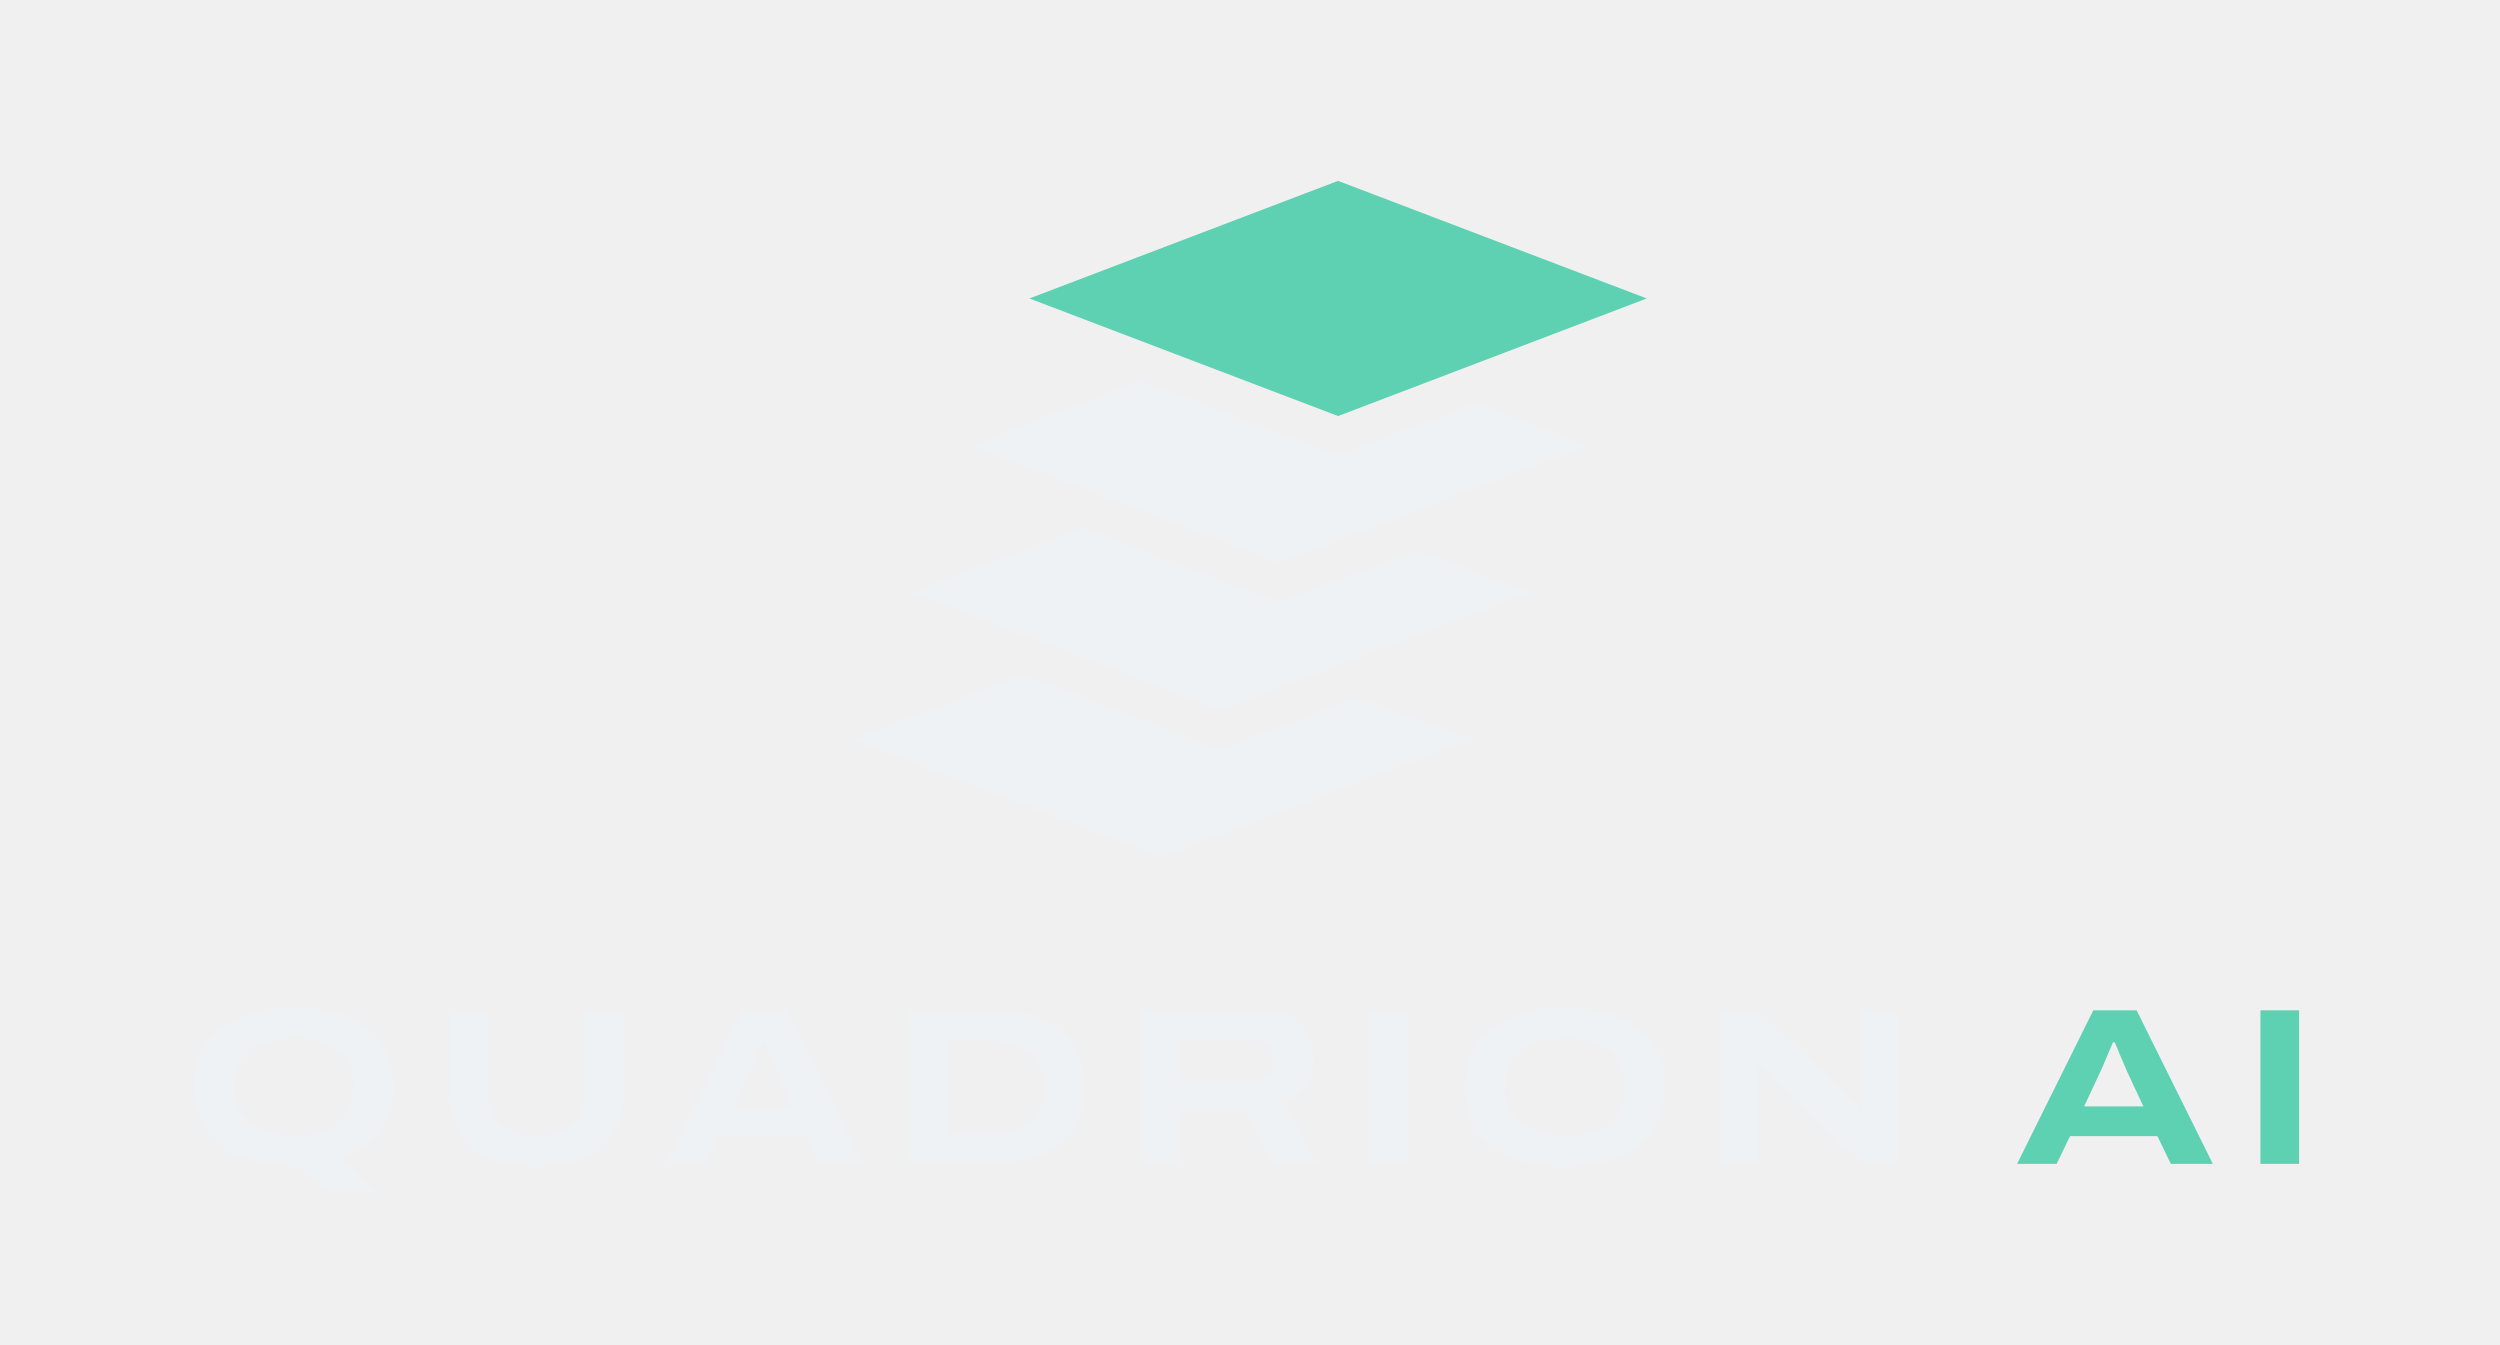
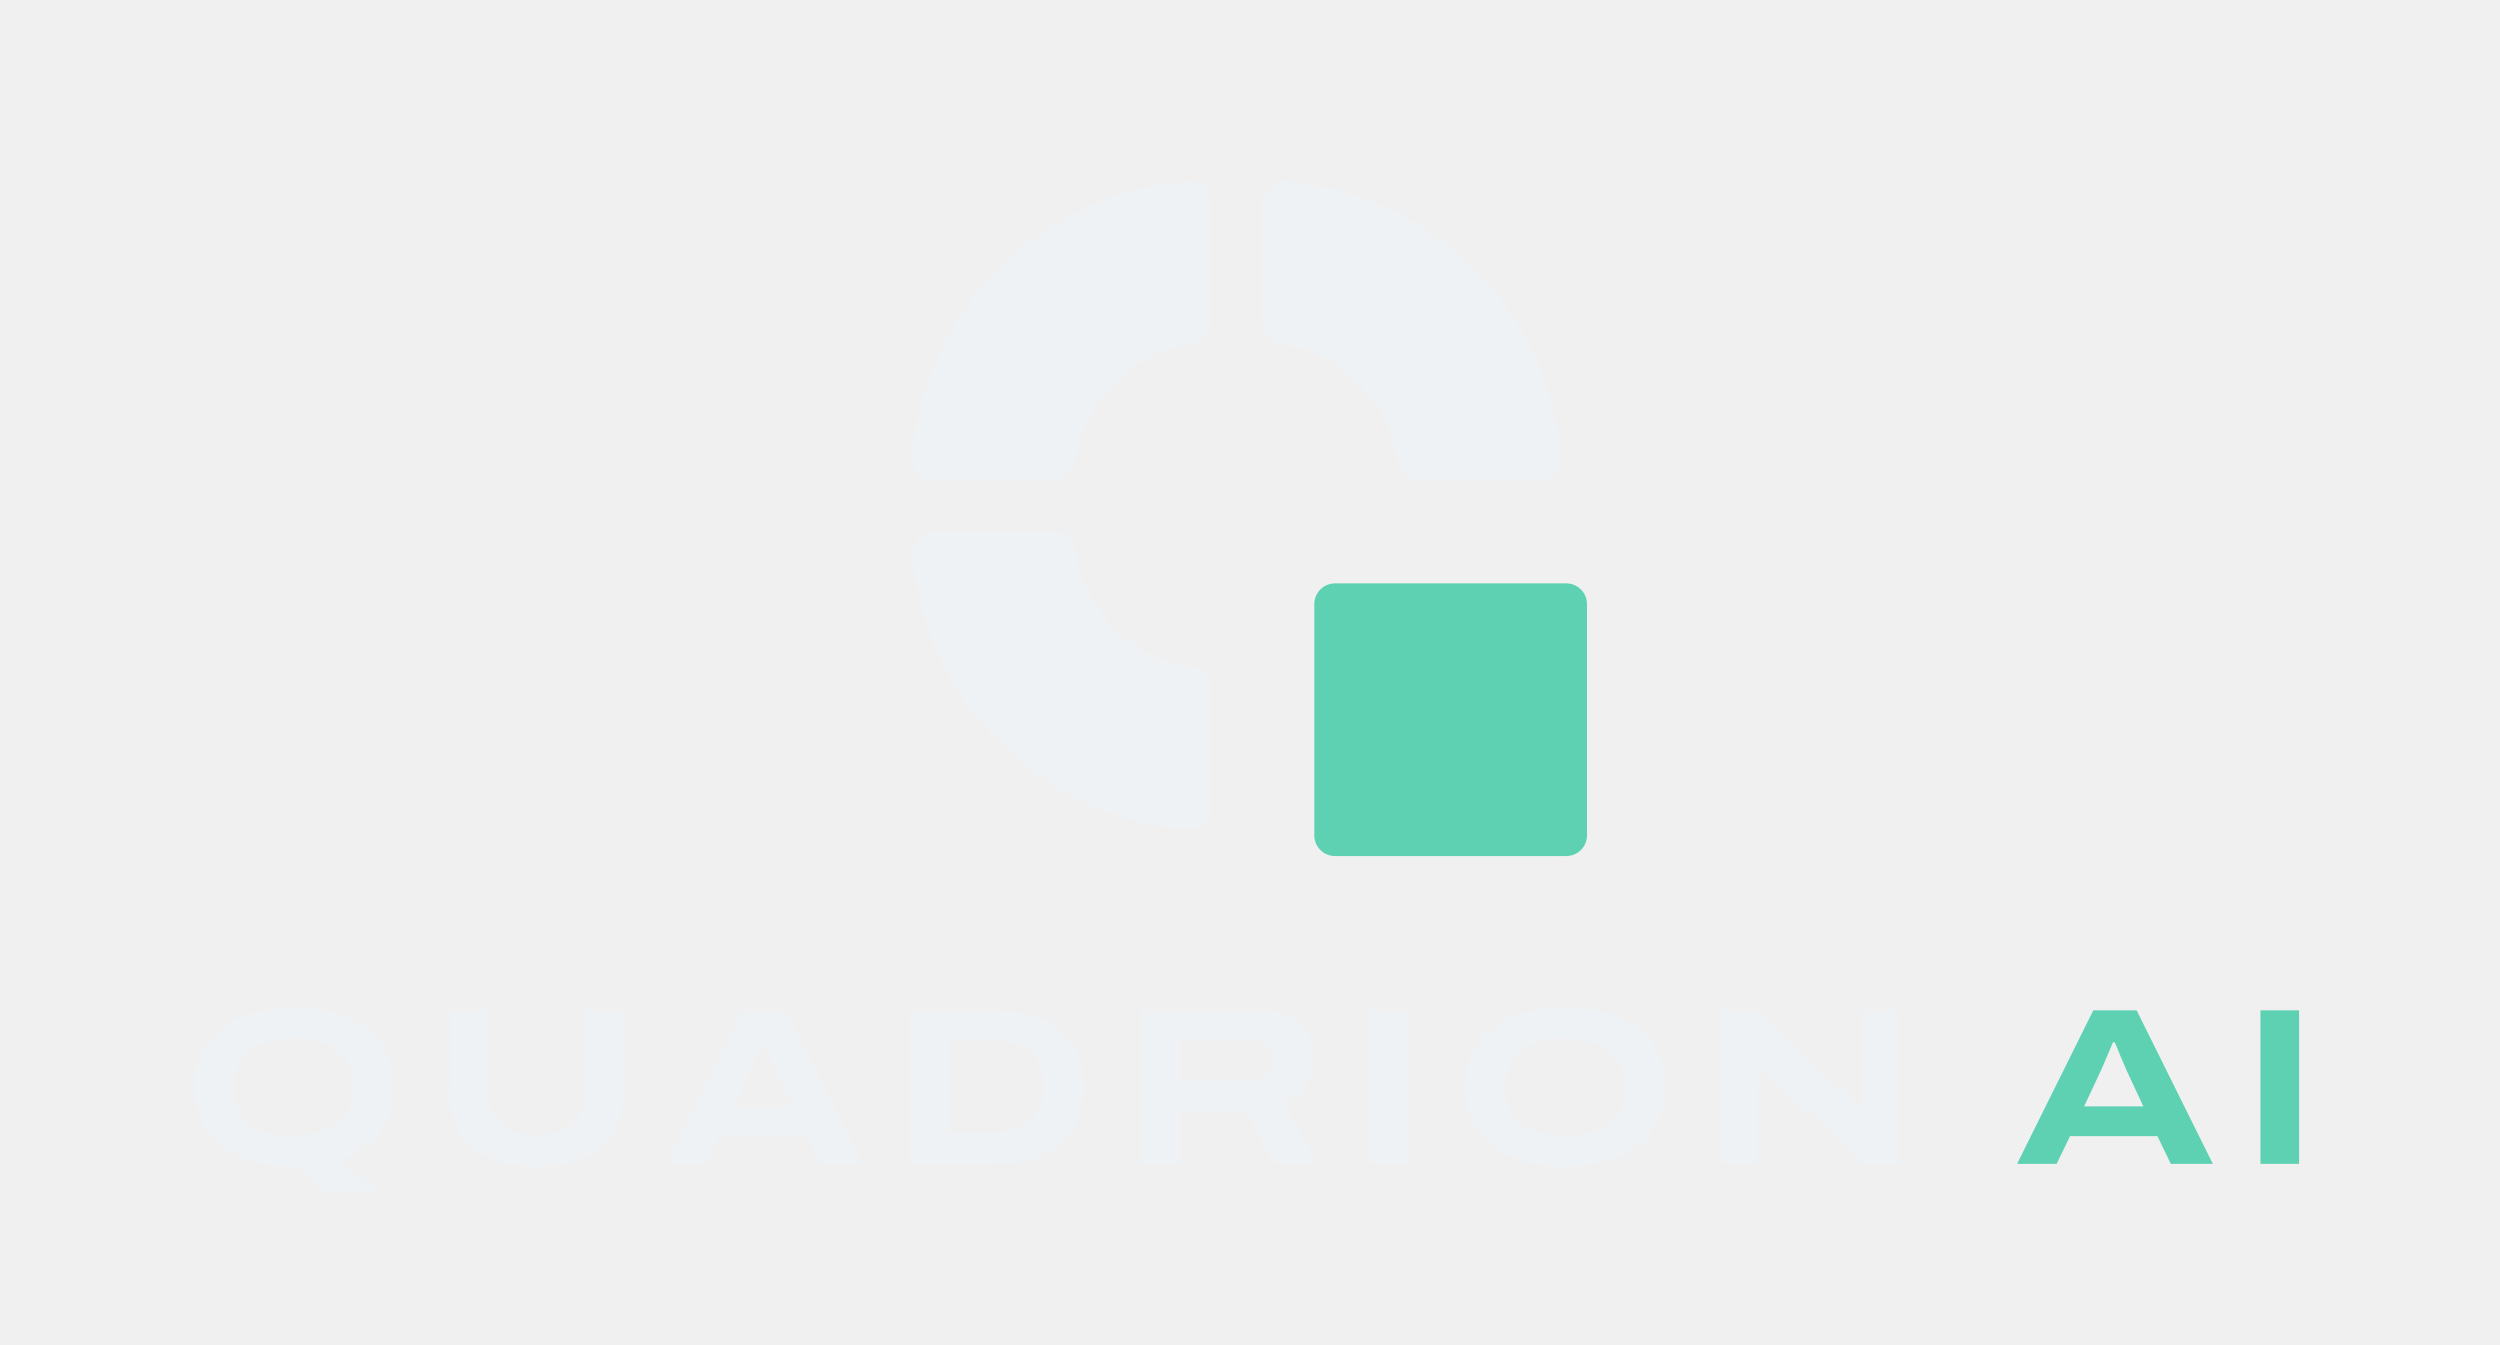
<svg xmlns="http://www.w3.org/2000/svg" viewBox="0 0 554.46 298" width="554" height="298">
-   <g transform="translate(172.88 0.87) scale(3.26)">
-     <defs>
-       <mask id="s0" maskUnits="userSpaceOnUse" x="-16" y="-16" width="96" height="96">
-         <rect x="-16" y="-16" width="96" height="96" fill="#fff" />
-         <path d="M30 32 L51 40 L30 48 L9 40Z" fill="#000" stroke="#000" stroke-width="5" stroke-linejoin="miter" />
-         <path d="M34 22 L55 30 L34 38 L13 30Z" fill="#000" stroke="#000" stroke-width="5" stroke-linejoin="miter" />
-         <path d="M38 12 L59 20 L38 28 L17 20Z" fill="#000" stroke="#000" stroke-width="5" stroke-linejoin="miter" />
-       </mask>
-       <mask id="s1" maskUnits="userSpaceOnUse" x="-16" y="-16" width="96" height="96">
-         <rect x="-16" y="-16" width="96" height="96" fill="#fff" />
-         <path d="M34 22 L55 30 L34 38 L13 30Z" fill="#000" stroke="#000" stroke-width="5" stroke-linejoin="miter" />
-         <path d="M38 12 L59 20 L38 28 L17 20Z" fill="#000" stroke="#000" stroke-width="5" stroke-linejoin="miter" />
-       </mask>
-       <mask id="s2" maskUnits="userSpaceOnUse" x="-16" y="-16" width="96" height="96">
-         <rect x="-16" y="-16" width="96" height="96" fill="#fff" />
-         <path d="M38 12 L59 20 L38 28 L17 20Z" fill="#000" stroke="#000" stroke-width="5" stroke-linejoin="miter" />
-       </mask>
-     </defs>
-     <path d="M26 42 L47 50 L26 58 L5 50Z" fill="#EEF2F5" mask="url(#s0)" />
-     <path d="M30 32 L51 40 L30 48 L9 40Z" fill="#EEF2F5" mask="url(#s1)" />
-     <path d="M34 22 L55 30 L34 38 L13 30Z" fill="#EEF2F5" mask="url(#s2)" />
-     <path d="M38 12 L59 20 L38 28 L17 20Z" fill="#5ED1B3" />
+   <g transform="translate(190.69 28.46) scale(2.88)">
+     <path d="M4.06 25.28A23 23 0 0 1 25.28 4.06A1.6 1.6 0 0 1 27 5.66L27 15.01A1.6 1.6 0 0 1 25.61 16.59A10.5 10.5 0 0 0 16.59 25.61A1.6 1.6 0 0 1 15.01 27L5.66 27A1.6 1.6 0 0 1 4.06 25.28Z" fill="#EEF2F5" />
+     <path d="M32.72 4.06A23 23 0 0 1 53.94 25.28A1.6 1.6 0 0 1 52.34 27L42.99 27A1.6 1.6 0 0 1 41.41 25.61A10.5 10.5 0 0 0 32.39 16.59A1.6 1.6 0 0 1 31 15.01L31 5.66A1.6 1.6 0 0 1 32.72 4.06Z" fill="#EEF2F5" />
+     <path d="M25.28 53.94A23 23 0 0 1 4.06 32.72A1.6 1.6 0 0 1 5.66 31L15.01 31A1.6 1.6 0 0 1 16.59 32.39A10.5 10.5 0 0 0 25.61 41.41A1.6 1.6 0 0 1 27 42.99L27 52.34A1.6 1.6 0 0 1 25.28 53.94Z" fill="#EEF2F5" />
+     <path d="M36.6 35H54.4A1.6 1.6 0 0 1 56 36.6V54.4A1.6 1.6 0 0 1 54.4 56H36.6A1.6 1.6 0 0 1 35 54.4V36.6A1.6 1.6 0 0 1 36.6 35Z" fill="#5ED1B3" />
  </g>
  <g transform="translate(40 224)">
    <path d="M44.06 40.44L32.86 40.44L26.42 34.55Q26.07 34.55 25.67 34.57Q25.28 34.59 24.88 34.59L24.88 34.59Q18.19 34.59 13.31 32.51Q8.43 30.43 5.75 26.49Q3.07 22.55 3.07 16.95L3.07 16.95Q3.07 11.35 5.75 7.41Q8.43 3.47 13.38 1.41Q18.34-0.64 25.18-0.64L25.18-0.64Q32.02-0.64 36.97 1.41Q41.93 3.47 44.61 7.41Q47.28 11.35 47.28 16.95L47.28 16.95Q47.28 23.00 44.19 27.09Q41.09 31.17 35.44 33.06L35.44 33.06L44.06 40.44ZM25.18 27.80L25.18 27.80Q28.10 27.80 30.53 27.14Q32.96 26.47 34.74 25.18Q36.53 23.89 37.49 21.96Q38.46 20.02 38.46 17.50L38.46 17.50L38.46 16.36Q38.46 13.83 37.49 11.92Q36.53 10.01 34.74 8.72Q32.96 7.43 30.53 6.77Q28.10 6.10 25.18 6.10L25.18 6.10Q22.25 6.10 19.83 6.77Q17.40 7.43 15.61 8.72Q13.83 10.01 12.86 11.92Q11.90 13.83 11.90 16.36L11.90 16.36L11.90 17.50Q11.90 20.02 12.86 21.96Q13.83 23.89 15.61 25.18Q17.40 26.47 19.83 27.14Q22.25 27.80 25.18 27.80ZM78.95 34.59L78.95 34.59Q72.41 34.59 68.12 32.61Q63.84 30.63 61.73 26.96Q59.62 23.29 59.62 18.24L59.62 18.24L59.62-0.05L68.20-0.05L68.20 17.84Q68.20 22.60 71.00 25.20Q73.80 27.80 78.95 27.80L78.95 27.80Q84.11 27.80 86.91 25.20Q89.71 22.60 89.71 17.84L89.71 17.84L89.71-0.05L98.23-0.05L98.23 18.24Q98.23 23.29 96.15 26.96Q94.07 30.63 89.78 32.61Q85.50 34.59 78.95 34.59ZM116.57 34L107.80 34L124.70-0.05L134.31-0.05L151.22 34L141.90 34L138.92 27.85L119.55 27.85L116.57 34ZM126.29 13.53L122.67 21.26L135.80 21.26L132.18 13.48Q131.99 12.99 131.54 11.99Q131.09 11.00 130.67 9.96Q130.25 8.92 129.90 8.08Q129.56 7.24 129.46 7.04L129.46 7.04L129.06 7.04Q128.66 8.03 128.12 9.27Q127.57 10.51 127.10 11.67Q126.63 12.84 126.29 13.53L126.29 13.53ZM180.26 34L161.77 34L161.77-0.05L180.26-0.05Q186.55-0.05 191.06 1.91Q195.57 3.87 198.00 7.66Q200.43 11.45 200.43 17.00L200.43 17.00Q200.43 22.50 198.00 26.29Q195.57 30.08 191.06 32.04Q186.55 34 180.26 34L180.26 34ZM170.35 6.69L170.35 27.21L179.81 27.21Q182.39 27.21 184.55 26.59Q186.70 25.97 188.29 24.76Q189.87 23.54 190.72 21.73Q191.56 19.92 191.56 17.55L191.56 17.55L191.56 16.41Q191.56 14.03 190.72 12.22Q189.87 10.41 188.29 9.19Q186.70 7.98 184.55 7.34Q182.39 6.69 179.81 6.69L179.81 6.69L170.35 6.69ZM221.59 34L213.02 34L213.02-0.05L240.53-0.05Q244.20-0.05 246.55 1.44Q248.90 2.92 250.09 5.35Q251.28 7.78 251.28 10.76L251.28 10.76Q251.28 13.83 249.72 16.48Q248.16 19.13 244.99 20.67L244.99 20.67L252.08 34L242.46 34L236.46 22.20L221.59 22.20L221.59 34ZM221.59 6.69L221.59 15.46L238.00 15.46Q240.08 15.46 241.30 14.20Q242.51 12.94 242.51 10.95L242.51 10.95Q242.51 9.57 241.97 8.62Q241.42 7.68 240.43 7.19Q239.44 6.69 238.00 6.69L238.00 6.69L221.59 6.69ZM272.40 34L263.82 34L263.82-0.05L272.40-0.05L272.40 34ZM307.09 34.59L307.09 34.59Q300.30 34.59 295.32 32.51Q290.34 30.43 287.66 26.49Q284.99 22.55 284.99 16.95L284.99 16.95Q284.99 11.35 287.66 7.41Q290.34 3.47 295.32 1.41Q300.30-0.64 307.09-0.64L307.09-0.64Q313.93-0.64 318.89 1.41Q323.84 3.47 326.52 7.41Q329.20 11.35 329.20 16.95L329.20 16.95Q329.20 22.55 326.52 26.49Q323.84 30.43 318.89 32.51Q313.93 34.59 307.09 34.59ZM307.09 27.80L307.09 27.80Q310.01 27.80 312.44 27.14Q314.87 26.47 316.66 25.18Q318.44 23.89 319.41 21.93Q320.37 19.97 320.37 17.50L320.37 17.50L320.37 16.36Q320.37 13.88 319.41 11.94Q318.44 10.01 316.66 8.72Q314.87 7.43 312.44 6.77Q310.01 6.10 307.09 6.10L307.09 6.10Q304.17 6.10 301.74 6.77Q299.31 7.43 297.52 8.72Q295.74 10.01 294.77 11.94Q293.81 13.88 293.81 16.36L293.81 16.36L293.81 17.50Q293.81 19.97 294.77 21.93Q295.74 23.89 297.52 25.18Q299.31 26.47 301.74 27.14Q304.17 27.80 307.09 27.80ZM349.96 34L341.78 34L341.78-0.05L349.66-0.05L367.90 17.05Q368.45 17.50 369.27 18.34Q370.08 19.18 370.98 20.10Q371.87 21.01 372.51 21.71L372.51 21.71L372.96 21.71Q372.91 20.72 372.84 19.23Q372.76 17.74 372.76 16.75L372.76 16.75L372.76-0.05L380.94-0.05L380.94 34L373.21 34L355.12 16.90Q353.83 15.71 352.44 14.27Q351.05 12.84 350.21 11.94L350.21 11.94L349.81 11.94Q349.86 12.59 349.91 14.13Q349.96 15.66 349.96 17.59L349.96 17.59L349.96 34Z" fill="#EEF2F5" />
    <path d="M416.13 34L407.36 34L424.26-0.05L433.87-0.05L450.77 34L441.45 34L438.48 27.85L419.10 27.85L416.13 34ZM425.84 13.53L422.22 21.26L435.36 21.26L431.74 13.48Q431.54 12.99 431.10 11.99Q430.65 11.00 430.23 9.96Q429.81 8.92 429.46 8.08Q429.11 7.24 429.01 7.04L429.01 7.04L428.62 7.04Q428.22 8.03 427.68 9.27Q427.13 10.51 426.66 11.67Q426.19 12.84 425.84 13.53L425.84 13.53ZM469.90 34L461.33 34L461.33-0.05L469.90-0.05L469.90 34Z" fill="#5ED1B3" />
  </g>
</svg>
